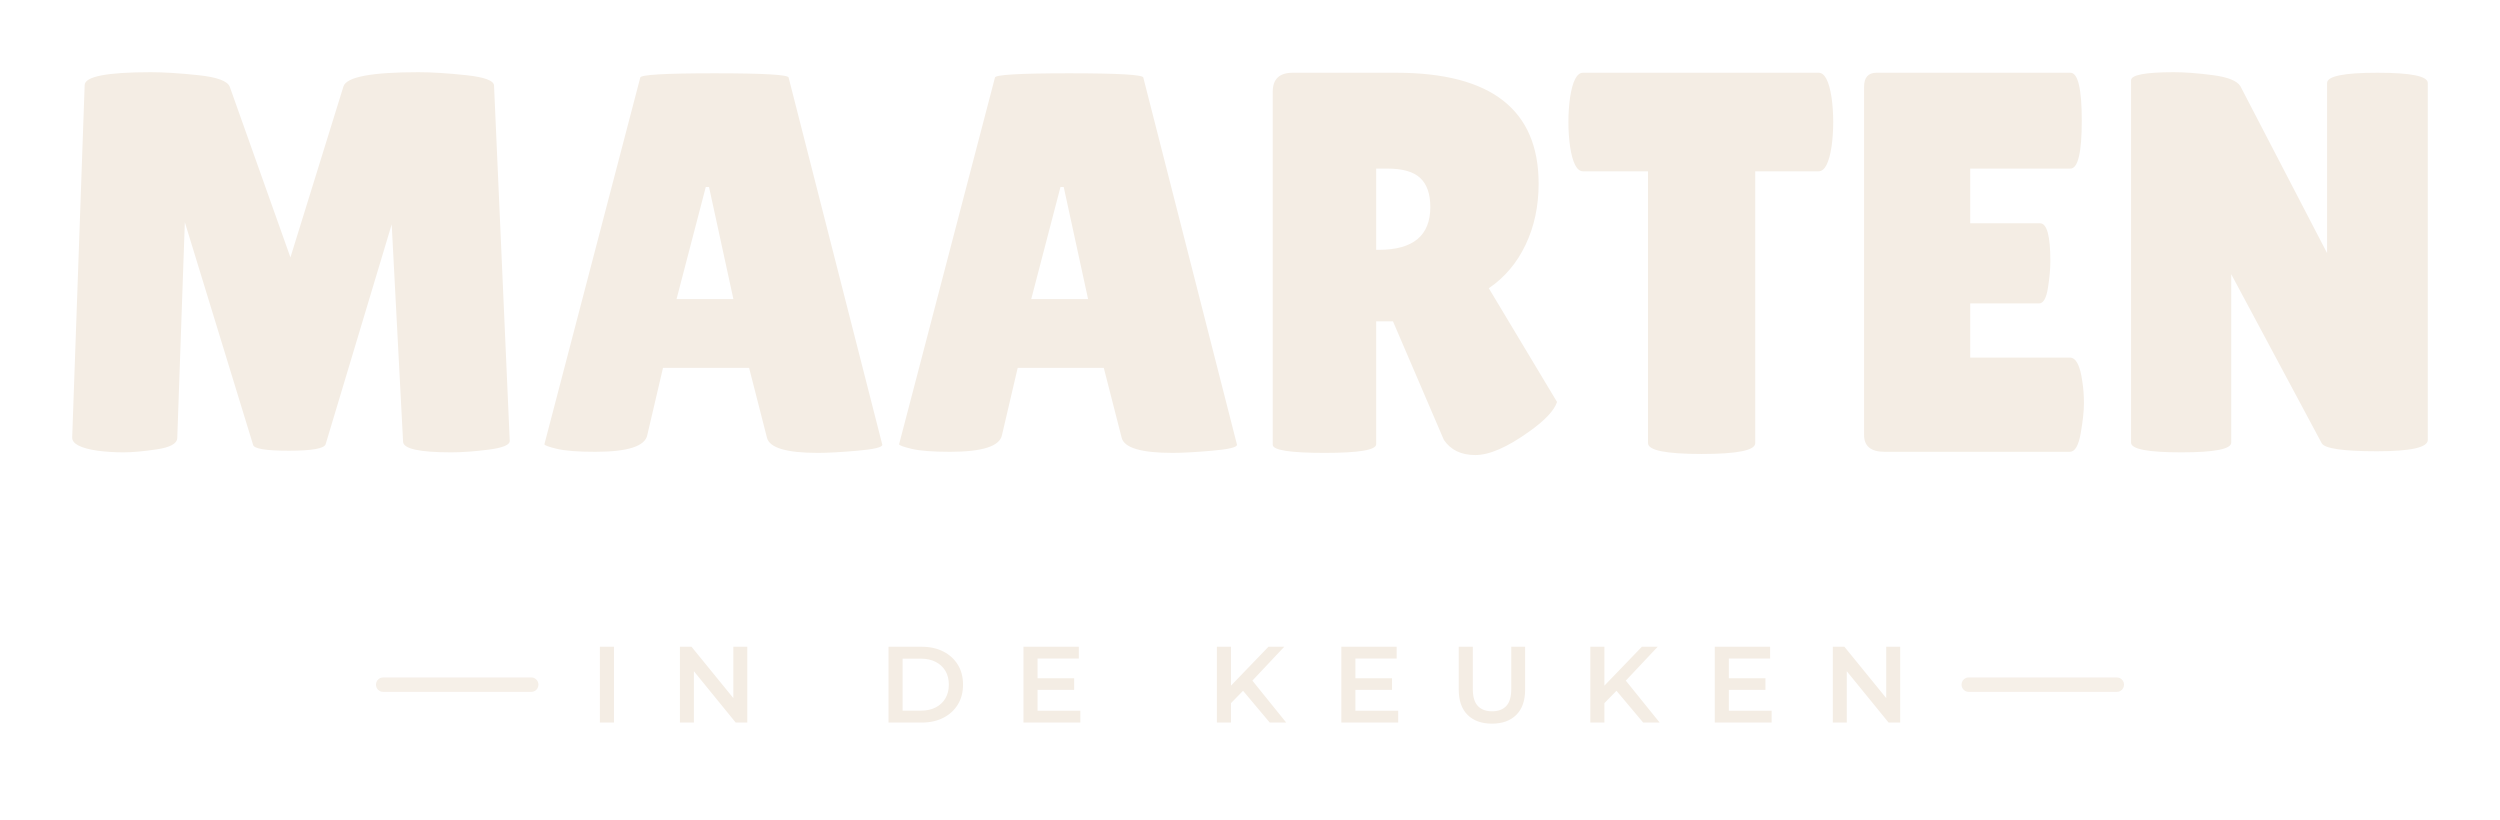
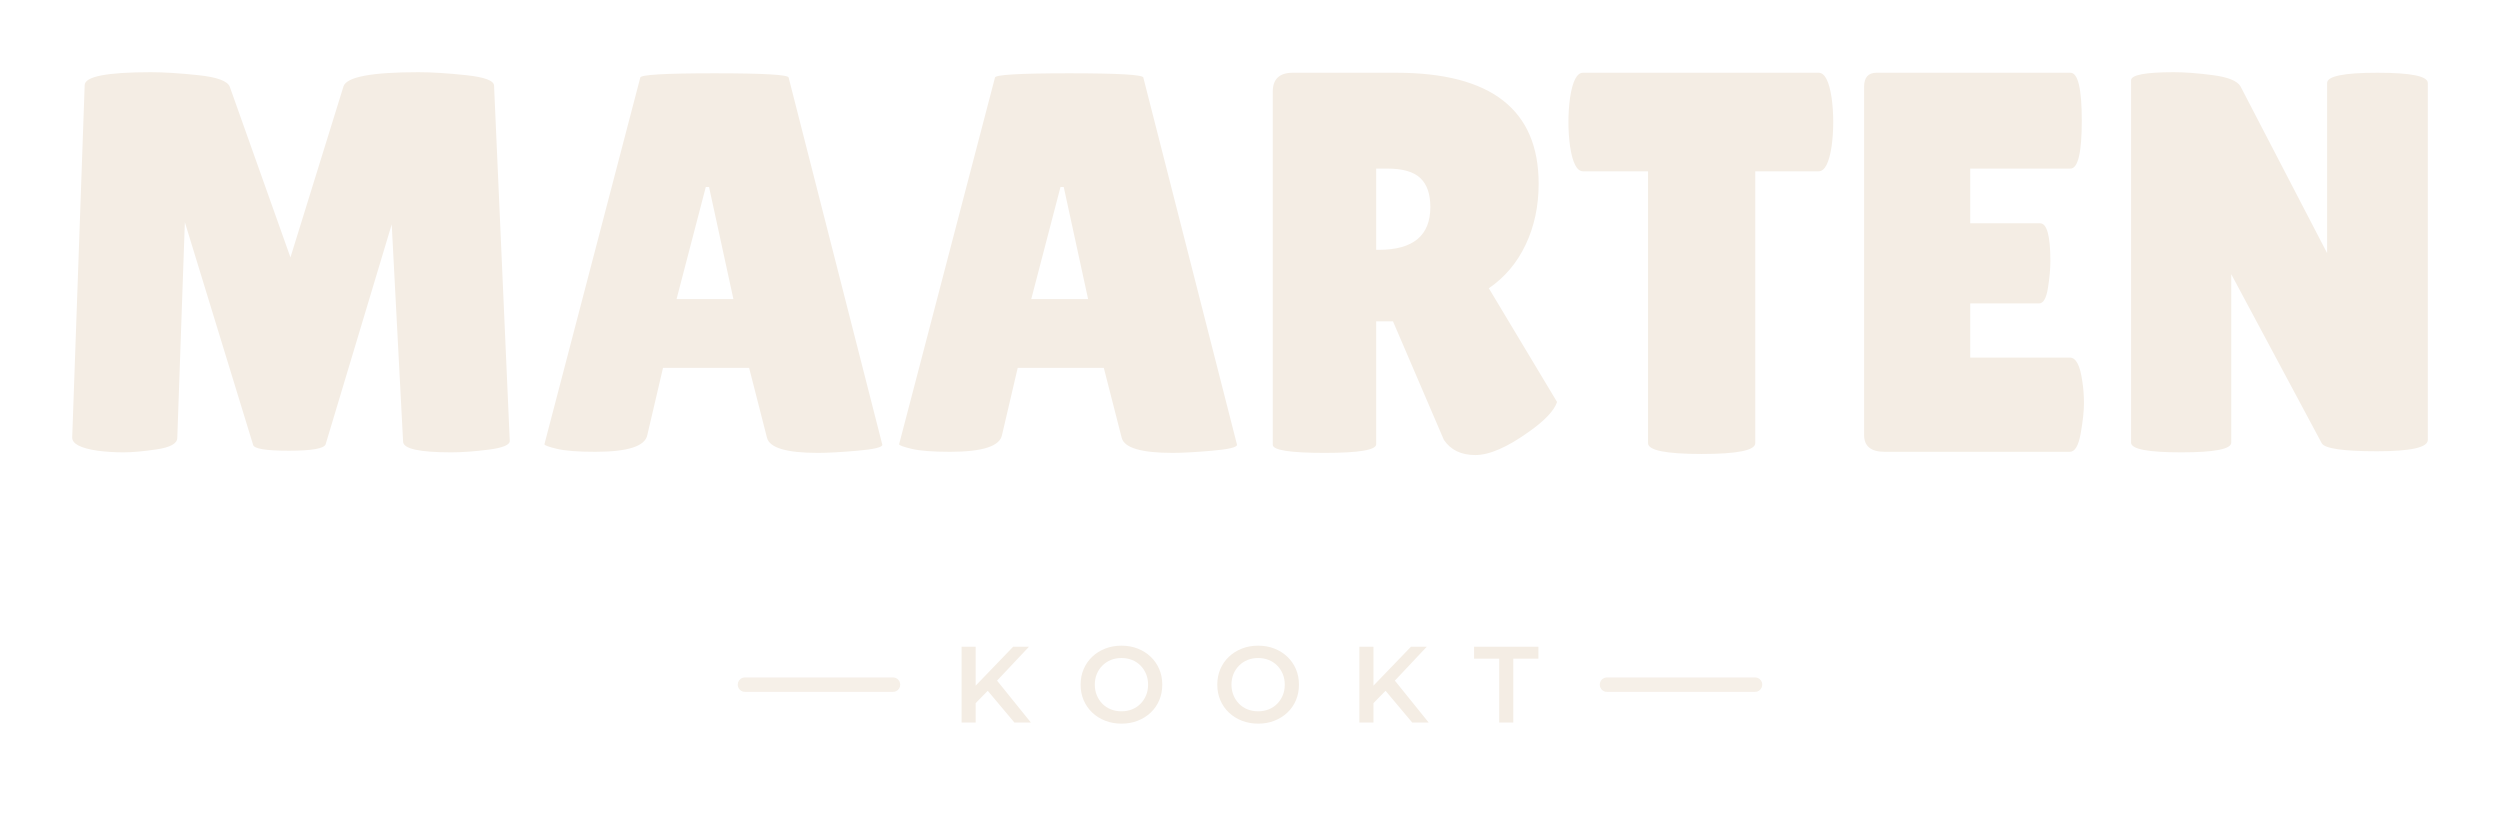
<svg xmlns="http://www.w3.org/2000/svg" viewBox="0 0 1385 454">
-   <path transform="translate(25.0 250.3)" fill="#F4EDE4" d="M225 0.30L225 0.30Q198.30 0.30 198.30-5.70L198.30-5.70L192-126L155.40-4.20Q154.20-0.60 135-0.60Q115.80-0.60 115.20-3.90L115.20-3.90L77.40-127.20L73.20-7.50Q72.90-3 61.80-1.35Q50.70 0.30 43.35 0.30Q36 0.30 29.10-0.60L29.10-0.60Q14.70-2.70 15-8.10L15-8.10L21.90-203.10Q21.90-210.30 58.50-210.30L58.50-210.30Q69.30-210.30 84.90-208.65Q100.50-207 102.30-202.20L102.30-202.20L135.90-107.70L165.30-202.50Q168-210.30 206.70-210.30L206.70-210.30Q217.80-210.30 233.25-208.65Q248.70-207 248.70-202.80L248.70-202.80L257.40-6Q257.40-2.70 245.70-1.20Q234 0.30 225 0.30ZM428.10 0.60L428.10 0.60Q402 0.60 399.90-7.80L399.90-7.80L390.00-46.50L342.30-46.50L333.60-9.30Q331.80 0 304.80 0L304.80 0Q290.40 0 283.50-1.65Q276.60-3.30 276.60-4.20L276.60-4.20L329.70-207.30Q329.70-209.70 370.80-209.70Q411.90-209.70 411.90-207.30L411.90-207.30L463.80-3.90Q463.80-1.80 450-0.60Q436.20 0.60 428.10 0.60ZM366.00-146.70L349.80-84.60L381.30-84.60L367.80-146.70L366.00-146.70ZM624.60 0.60L624.60 0.60Q598.50 0.60 596.40-7.80L596.40-7.80L586.50-46.50L538.80-46.50L530.10-9.30Q528.30 0 501.30 0L501.30 0Q486.90 0 480.00-1.65Q473.10-3.30 473.10-4.20L473.10-4.20L526.20-207.30Q526.20-209.70 567.30-209.70Q608.40-209.70 608.40-207.30L608.40-207.30L660.30-3.90Q660.30-1.80 646.50-0.60Q632.70 0.60 624.60 0.60ZM562.50-146.70L546.30-84.60L577.80-84.60L564.30-146.70L562.50-146.70ZM737.40-72.30L737.40-4.20Q737.40 0.60 708.90 0.60L708.90 0.60Q680.10 0.60 680.10-3.90L680.10-3.90L680.10-199.50Q680.10-210 691.20-210L691.20-210L748.50-210Q827.40-210 827.40-148.50L827.40-148.50Q827.40-129.90 820.20-114.75Q813.00-99.60 799.80-90.60L799.80-90.60L837.60-27.60Q835.20-20.40 822.00-11.10L822.00-11.10Q804.00 1.80 792.30 1.80Q780.60 1.80 774.90-6.60L774.90-6.60L746.70-72.30L737.40-72.30ZM743.70-156.90L737.40-156.90L737.40-111.90L738.90-111.90Q767.40-111.90 767.40-135.60L767.40-135.60Q767.40-146.40 761.85-151.65Q756.30-156.90 743.70-156.90L743.70-156.90ZM947.40-155.40L947.40-4.80Q947.40 1.20 917.70 1.20Q888.00 1.20 888.00-4.80L888.00-4.80L888.00-155.40L852.00-155.40Q846.90-155.40 844.80-169.20L844.80-169.20Q843.90-175.80 843.90-182.70Q843.90-189.60 844.80-196.20L844.80-196.20Q846.90-210 852.00-210L852.00-210L982.50-210Q987.60-210 989.70-196.20L989.70-196.20Q990.60-189.60 990.60-182.70Q990.60-175.80 989.70-169.20L989.70-169.20Q987.60-155.40 982.50-155.40L982.50-155.40L947.40-155.40ZM1066.50-126.60L1105.20-126.60Q1110.90-126.60 1110.90-105.60L1110.90-105.60Q1110.90-99.30 1109.55-90.75Q1108.20-82.20 1104.60-82.20L1104.60-82.20L1066.50-82.20L1066.50-52.20L1121.70-52.20Q1126.80-52.20 1128.60-39L1128.60-39Q1129.50-33.30 1129.50-26.85Q1129.50-20.40 1127.70-10.20Q1125.90 0 1121.70 0L1121.70 0L1019.10 0Q1007.70 0 1007.70-9.30L1007.70-9.30L1007.70-202.20Q1007.70-210 1014.60-210L1014.60-210L1122-210Q1128.30-210 1128.30-183.45Q1128.30-156.90 1122-156.90L1122-156.90L1066.50-156.90L1066.50-126.60ZM1320-204.30L1320-6.60Q1320-0.30 1291.80-0.30Q1263.60-0.30 1261.20-4.80L1261.20-4.80L1211.10-98.40L1211.10-5.10Q1211.10 0.30 1183.35 0.30Q1155.60 0.30 1155.60-5.10L1155.60-5.10L1155.60-205.80Q1155.60-210.30 1179.30-210.30L1179.30-210.30Q1188.60-210.30 1201.05-208.65Q1213.50-207 1216.20-202.50L1216.20-202.50L1264.20-110.10L1264.20-204.30Q1264.20-210 1292.10-210Q1320-210 1320-204.30L1320-204.30Z" />
-   <rect x="208.3" y="375.3" width="90" height="8" rx="4" fill="#F4EDE4" opacity="0.85" />
-   <path transform="translate(326.7 400.3)" fill="#F4EDE4" d="M13.44 0L5.64 0L5.64-42L13.44-42L13.44 0ZM57.72 0L49.98 0L49.98-42L56.40-42L82.74-9.66L79.56-9.66L79.56-42L87.30-42L87.30 0L80.88 0L54.54-32.34L57.72-32.34L57.72 0ZM183.90 0L165.54 0L165.54-42L183.90-42Q190.74-42 195.90-39.36Q201.06-36.72 203.94-32.04Q206.82-27.36 206.82-21L206.82-21Q206.82-14.70 203.94-9.99Q201.06-5.28 195.90-2.64Q190.74 0 183.90 0L183.90 0ZM173.34-35.40L173.34-6.60L183.54-6.60Q188.22-6.60 191.70-8.40Q195.18-10.20 197.07-13.44Q198.96-16.68 198.96-21L198.96-21Q198.96-25.38 197.07-28.59Q195.18-31.80 191.70-33.60Q188.22-35.40 183.54-35.40L183.54-35.40L173.34-35.40ZM271.80 0L240.30 0L240.30-42L270.96-42L270.96-35.46L248.10-35.46L248.10-6.54L271.80-6.54L271.80 0ZM268.38-18.12L247.50-18.12L247.50-24.54L268.38-24.54L268.38-18.12ZM362.16-17.82L354.42-9.90L354.00-19.14L376.02-42L384.78-42L366.48-22.56L362.16-17.82ZM355.26 0L347.46 0L347.46-42L355.26-42L355.26 0ZM385.86 0L376.74 0L360.66-19.14L365.82-24.84L385.86 0ZM447.90 0L416.40 0L416.40-42L447.06-42L447.06-35.46L424.20-35.46L424.20-6.54L447.90-6.54L447.90 0ZM444.48-18.12L423.60-18.12L423.60-24.54L444.48-24.54L444.48-18.12ZM499.86 0.60L499.86 0.60Q491.22 0.60 486.33-4.26Q481.44-9.12 481.44-18.30L481.44-18.30L481.44-42L489.24-42L489.24-18.60Q489.24-12.12 492.03-9.18Q494.82-6.24 499.92-6.24L499.92-6.24Q505.02-6.24 507.78-9.18Q510.54-12.12 510.54-18.60L510.54-18.60L510.54-42L518.22-42L518.22-18.30Q518.22-9.12 513.33-4.26Q508.44 0.60 499.86 0.60ZM569.04-17.82L561.30-9.90L560.88-19.14L582.90-42L591.66-42L573.36-22.56L569.04-17.82ZM562.14 0L554.34 0L554.34-42L562.14-42L562.14 0ZM592.74 0L583.62 0L567.54-19.14L572.70-24.84L592.74 0ZM654.78 0L623.28 0L623.28-42L653.94-42L653.94-35.46L631.08-35.46L631.08-6.54L654.78-6.54L654.78 0ZM651.36-18.12L630.48-18.12L630.48-24.54L651.36-24.54L651.36-18.12ZM696.42 0L688.68 0L688.68-42L695.10-42L721.44-9.66L718.26-9.66L718.26-42L726.00-42L726.00 0L719.58 0L693.24-32.34L696.42-32.34L696.42 0Z" />
-   <rect x="1086.7" y="375.3" width="90" height="8" rx="4" fill="#F4EDE4" opacity="0.85" />
+   <path transform="translate(25.01 250.30)" fill="#f4ede4" d="M225.0 0.3Q198.3 0.3 198.3 -5.7L192.0 -126.0L155.4 -4.2Q154.2 -0.6 135.0 -0.6Q115.8 -0.6 115.2 -3.9L77.4 -127.2L73.2 -7.5Q72.9 -3.0 61.8 -1.35Q50.7 0.3 43.35 0.3Q36.0 0.3 29.1 -0.6Q14.7 -2.7 15.0 -8.1L21.9 -203.1Q21.9 -210.3 58.5 -210.3Q69.3 -210.3 84.9 -208.65Q100.5 -207.0 102.3 -202.2L135.9 -107.7L165.3 -202.5Q168.0 -210.3 206.7 -210.3Q217.8 -210.3 233.25 -208.65Q248.7 -207.0 248.7 -202.8L257.4 -6.0Q257.4 -2.7 245.7 -1.2Q234.0 0.3 225.0 0.3Z M428.1 0.6Q402.0 0.6 399.9 -7.8L390 -46.5H342.3L333.6 -9.3Q331.8 0.0 304.8 0.0Q290.4 0.0 283.5 -1.65Q276.6 -3.3 276.6 -4.2L329.7 -207.3Q329.7 -209.7 370.8 -209.7Q411.9 -209.7 411.9 -207.3L463.8 -3.9Q463.8 -1.8 450 -0.6Q436.2 0.6 428.1 0.6ZM349.8 -84.6H381.3L367.8 -146.7H366Z M624.6 0.6Q598.5 0.6 596.4 -7.8L586.5 -46.5H538.8L530.1 -9.3Q528.3 0.0 501.3 0.0Q486.9 0.0 480.0 -1.65Q473.1 -3.3 473.1 -4.2L526.2 -207.3Q526.2 -209.7 567.3 -209.7Q608.4 -209.7 608.4 -207.3L660.3 -3.9Q660.3 -1.8 646.5 -0.6Q632.7 0.6 624.6 0.6ZM546.3 -84.6H577.8L564.3 -146.7H562.5Z M737.4 -4.2Q737.4 0.6 708.9 0.6Q680.1 0.6 680.1 -3.9V-199.5Q680.1 -210.0 691.2 -210.0H748.5Q827.4 -210.0 827.4 -148.5Q827.4 -129.9 820.2 -114.75Q813 -99.6 799.8 -90.6L837.6 -27.6Q835.2 -20.4 822 -11.1Q804 1.8 792.3 1.8Q780.6 1.8 774.9 -6.6L746.7 -72.3H737.4ZM737.4 -156.9V-111.9H738.9Q767.4 -111.9 767.4 -135.6Q767.4 -146.4 761.85 -151.65Q756.3 -156.9 743.7 -156.9Z M947.4 -4.8Q947.4 1.2 917.7 1.2Q888 1.2 888 -4.8V-155.4H852Q846.9 -155.4 844.8 -169.2Q843.9 -175.8 843.9 -182.7Q843.9 -189.6 844.8 -196.2Q846.9 -210.0 852 -210.0H982.5Q987.6 -210.0 989.7 -196.2Q990.6 -189.6 990.6 -182.7Q990.6 -175.8 989.7 -169.2Q987.6 -155.4 982.5 -155.4H947.4Z M1105.2 -126.6Q1110.9 -126.6 1110.9 -105.6Q1110.9 -99.3 1109.55 -90.75Q1108.2 -82.2 1104.6 -82.2H1066.5V-52.2H1121.7Q1126.8 -52.2 1128.6 -39.0Q1129.5 -33.3 1129.5 -26.85Q1129.5 -20.4 1127.7 -10.2Q1125.9 0.0 1121.7 0.0H1019.1Q1007.7 0.0 1007.7 -9.3V-202.2Q1007.7 -210.0 1014.6 -210.0H1122.0Q1128.3 -210.0 1128.3 -183.45Q1128.3 -156.9 1122.0 -156.9H1066.5V-126.6Z M1320.0 -6.6Q1320.0 -0.3 1291.8 -0.3Q1263.6 -0.3 1261.2 -4.8L1211.1 -98.4V-5.1Q1211.1 0.3 1183.35 0.3Q1155.6 0.3 1155.6 -5.1V-205.8Q1155.6 -210.3 1179.3 -210.3Q1188.6 -210.3 1201.05 -208.65Q1213.5 -207.0 1216.2 -202.5L1264.2 -110.1V-204.3Q1264.2 -210.0 1292.1 -210.0Q1320.0 -210.0 1320.0 -204.3Z" />
+   <rect x="408.72" y="375.30" width="90" height="8" rx="4" fill="#f4ede4" opacity="0.85" />
+   <path transform="translate(527.08 400.30)" fill="#f4ede4" d="M12.6 -9.9 12.18 -19.14 34.2 -42.0H42.96L24.66 -22.56L20.34 -17.82ZM5.64 0.0V-42.0H13.44V0.0ZM34.92 0.0 18.84 -19.14 24.0 -24.84 44.04 0.0Z M94.26 0.6Q89.34 0.6 85.2 -1.02Q81.06 -2.64 78.0 -5.55Q74.94 -8.46 73.26 -12.39Q71.58 -16.32 71.58 -21.0Q71.58 -25.68 73.26 -29.61Q74.94 -33.54 78.0 -36.45Q81.06 -39.36 85.2 -40.98Q89.34 -42.6 94.2 -42.6Q99.12 -42.6 103.23 -40.98Q107.34 -39.36 110.4 -36.45Q113.46 -33.54 115.14 -29.61Q116.82 -25.68 116.82 -21.0Q116.82 -16.32 115.14 -12.36Q113.46 -8.4 110.4 -5.52Q107.34 -2.64 103.23 -1.02Q99.12 0.6 94.26 0.6ZM94.2 -6.24Q97.38 -6.24 100.08 -7.32Q102.78 -8.4 104.76 -10.41Q106.74 -12.42 107.85 -15.09Q108.96 -17.76 108.96 -21.0Q108.96 -24.24 107.85 -26.91Q106.74 -29.58 104.76 -31.59Q102.78 -33.6 100.08 -34.68Q97.38 -35.76 94.2 -35.76Q91.02 -35.76 88.35 -34.68Q85.68 -33.6 83.67 -31.59Q81.66 -29.58 80.55 -26.91Q79.44 -24.24 79.44 -21.0Q79.44 -17.82 80.55 -15.12Q81.66 -12.42 83.64 -10.41Q85.62 -8.4 88.32 -7.32Q91.02 -6.24 94.2 -6.24Z M169.98 0.6Q165.06 0.6 160.92 -1.02Q156.78 -2.64 153.72 -5.55Q150.66 -8.46 148.98 -12.39Q147.3 -16.32 147.3 -21.0Q147.3 -25.68 148.98 -29.61Q150.66 -33.54 153.72 -36.45Q156.78 -39.36 160.92 -40.98Q165.06 -42.6 169.92 -42.6Q174.84 -42.6 178.95 -40.98Q183.06 -39.36 186.12 -36.45Q189.18 -33.54 190.86 -29.61Q192.54 -25.68 192.54 -21.0Q192.54 -16.32 190.86 -12.36Q189.18 -8.4 186.12 -5.52Q183.06 -2.64 178.95 -1.02Q174.84 0.6 169.98 0.6ZM169.92 -6.24Q173.1 -6.24 175.8 -7.32Q178.5 -8.4 180.48 -10.41Q182.46 -12.42 183.57 -15.09Q184.68 -17.76 184.68 -21.0Q184.68 -24.24 183.57 -26.91Q182.46 -29.58 180.48 -31.59Q178.5 -33.6 175.8 -34.68Q173.1 -35.76 169.92 -35.76Q166.74 -35.76 164.07 -34.68Q161.4 -33.6 159.39 -31.59Q157.38 -29.58 156.27 -26.91Q155.16 -24.24 155.16 -21.0Q155.16 -17.82 156.27 -15.12Q157.38 -12.42 159.36 -10.41Q161.34 -8.4 164.04 -7.32Q166.74 -6.24 169.92 -6.24Z M232.98 -9.9 232.56 -19.14 254.58 -42.0H263.34L245.04 -22.56L240.72 -17.82ZM226.02 0.0V-42.0H233.82V0.0ZM255.3 0.0 239.22 -19.14 244.38 -24.84 264.42 0.0Z M303.48 0.0V-35.4H289.56V-42.0H325.2V-35.4H311.28V0.0Z" />
+   <rect x="886.28" y="375.30" width="90" height="8" rx="4" fill="#f4ede4" opacity="0.85" />
</svg>
